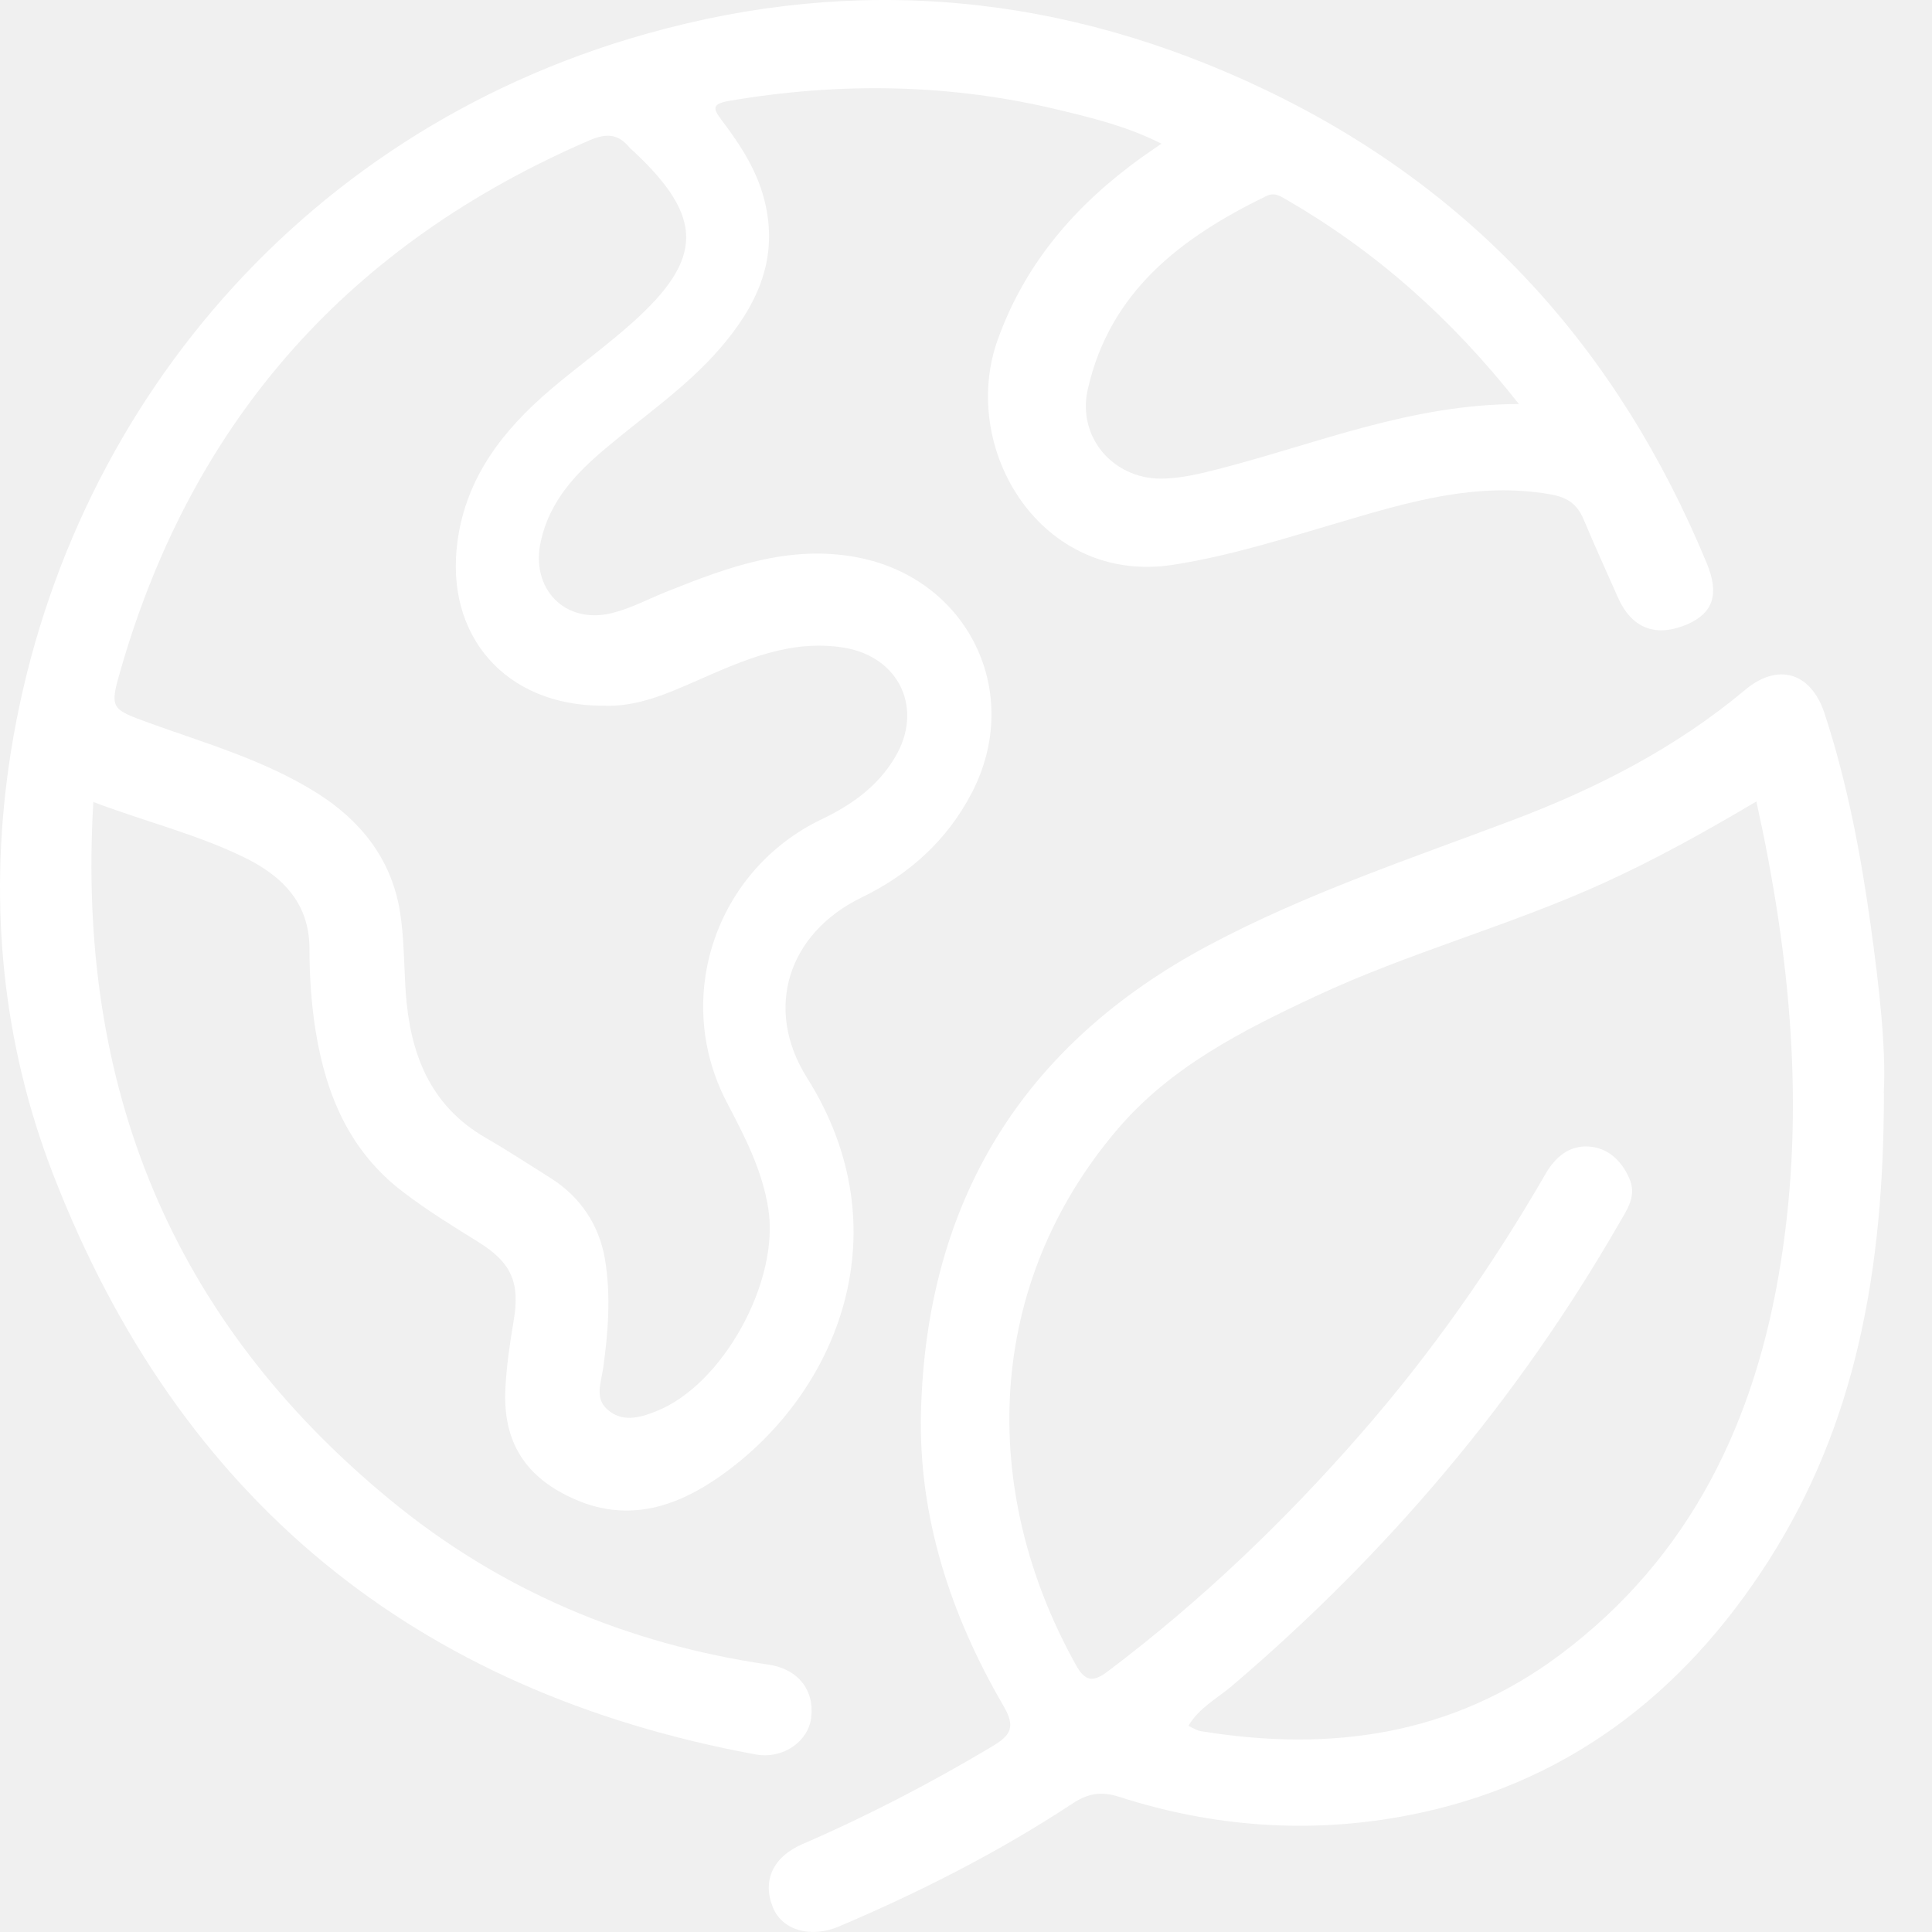
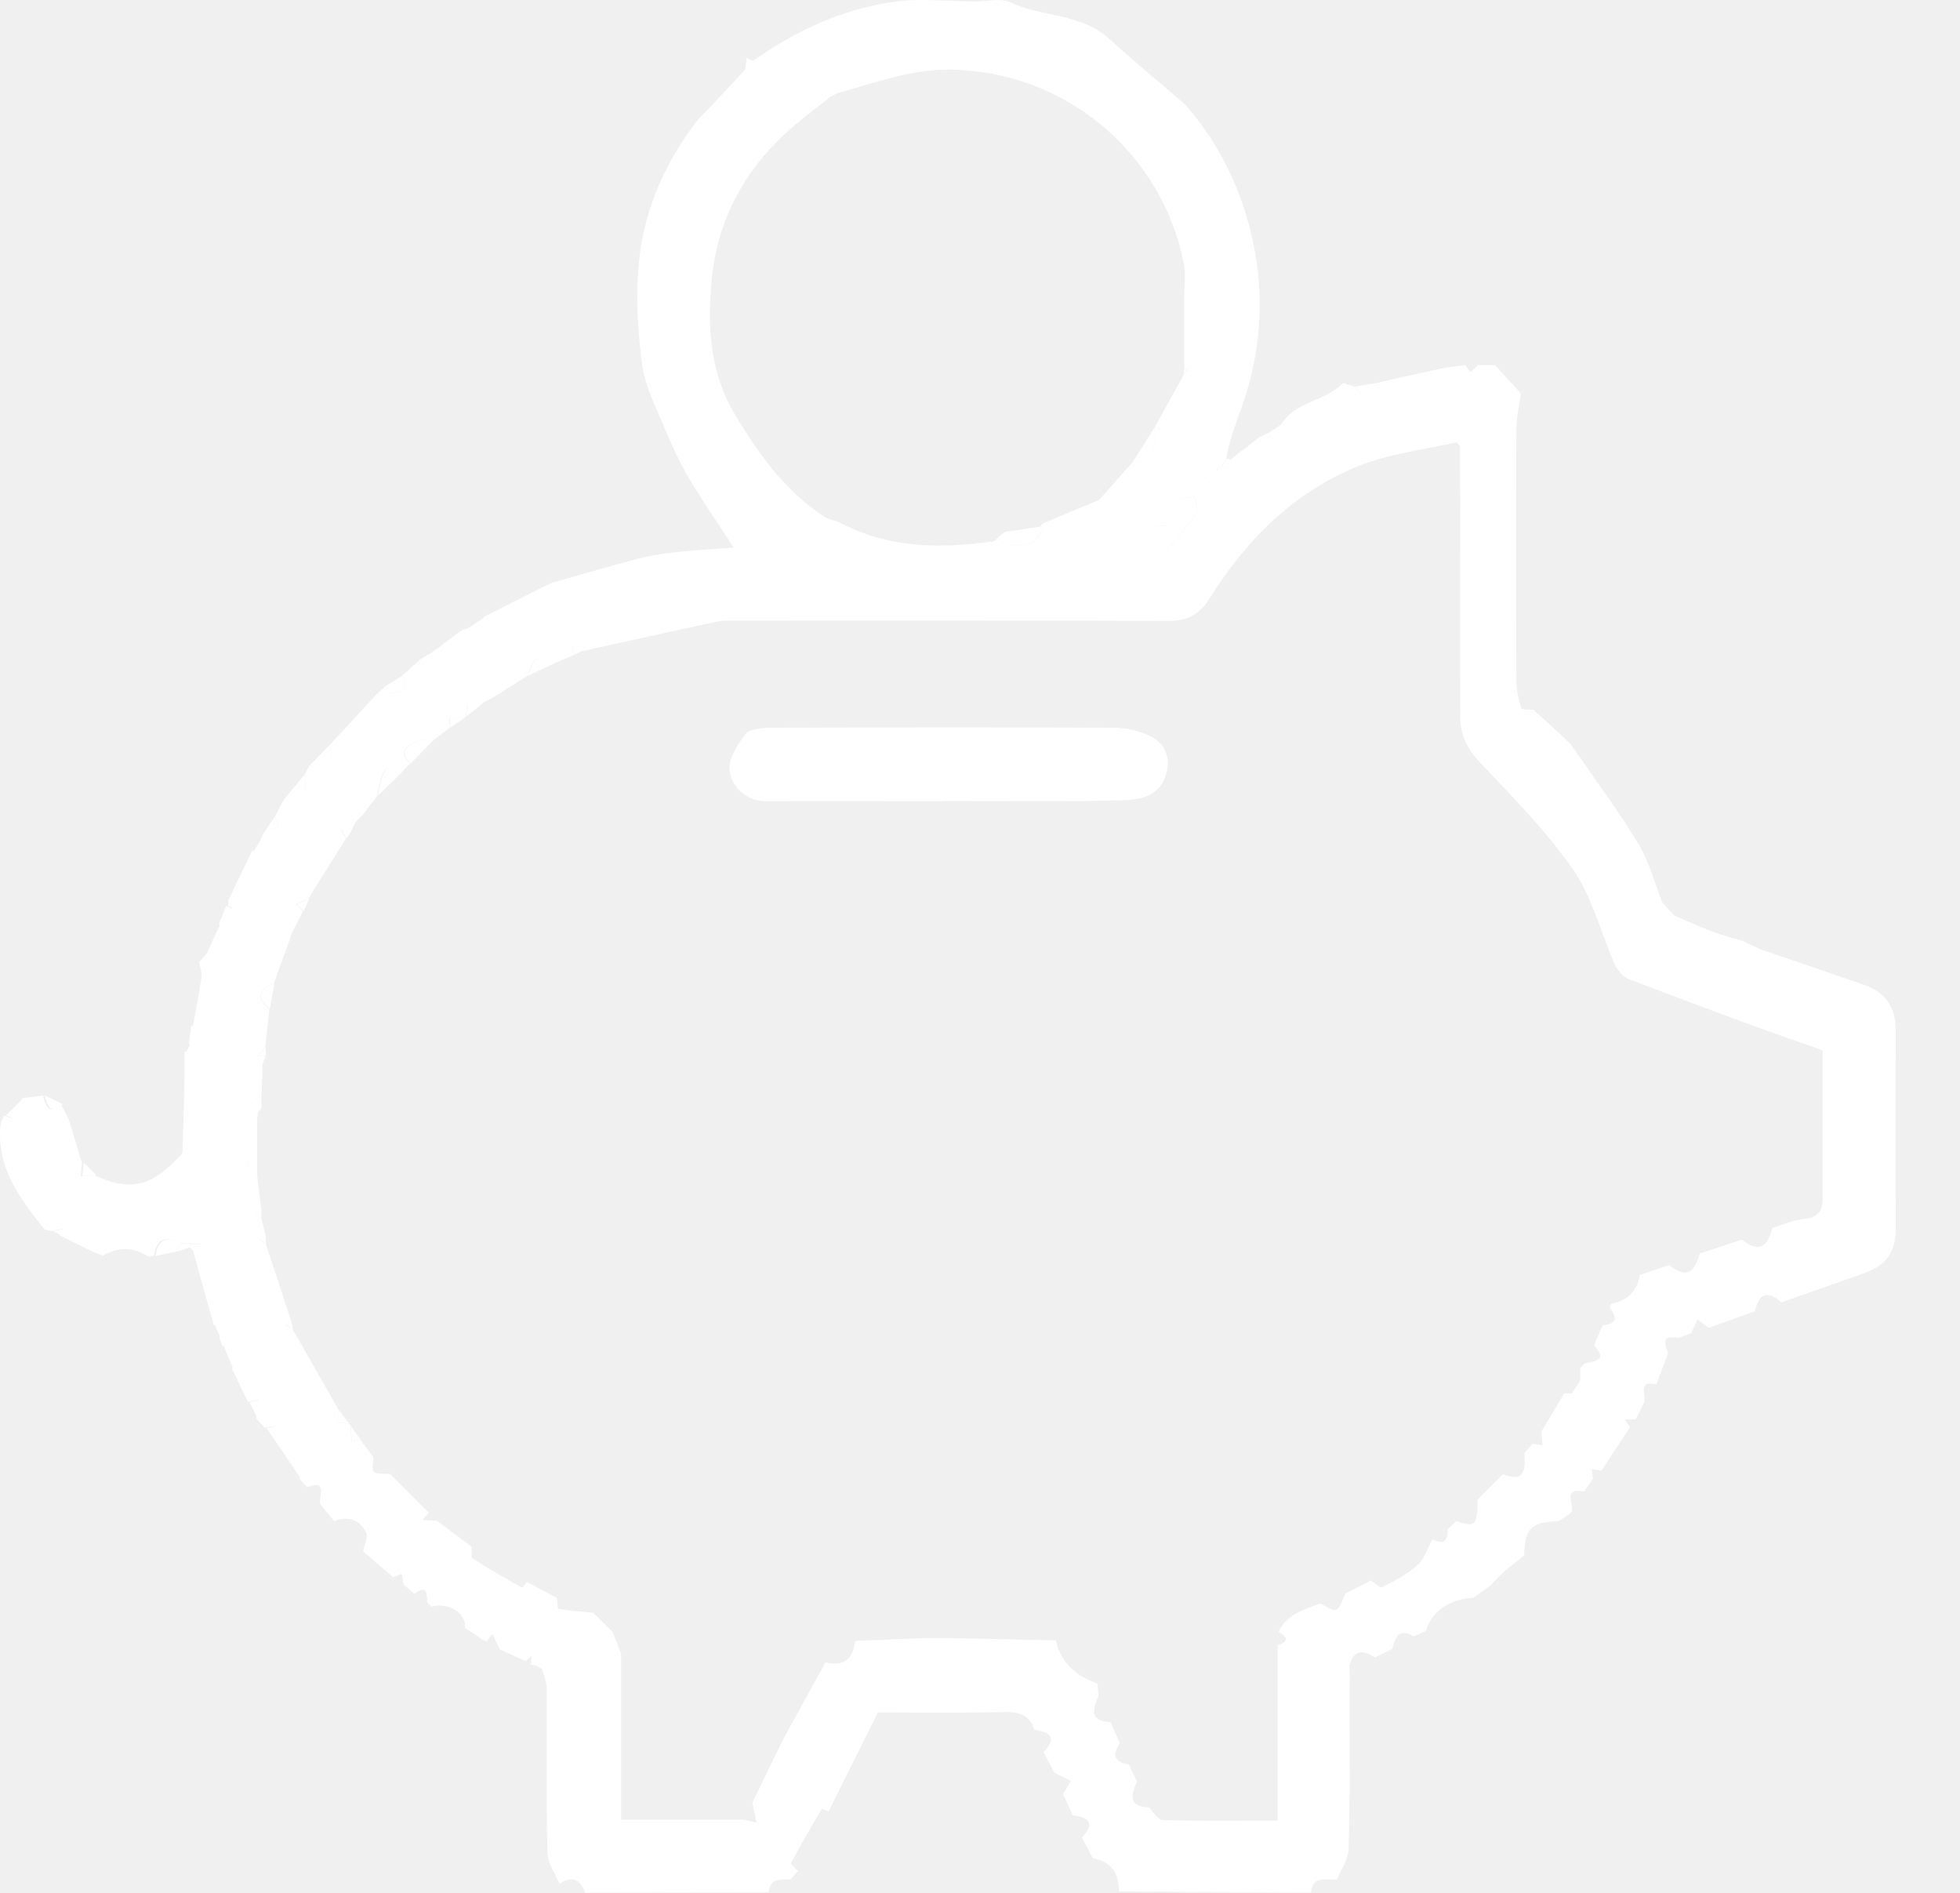
- <svg xmlns="http://www.w3.org/2000/svg" width="27" height="27" viewBox="0 0 27 27" fill="none">
-   <path d="M1.305 11.197C1.065 15.183 2.397 18.448 5.454 20.962C6.989 22.226 8.766 22.976 10.738 23.263C11.154 23.324 11.386 23.621 11.336 24.008C11.294 24.34 10.941 24.587 10.562 24.519C5.794 23.64 2.505 20.949 0.749 16.428C0.036 14.593 -0.154 12.668 0.12 10.723C0.794 5.965 4.082 1.865 9.032 0.473C12.002 -0.365 14.888 -0.08 17.676 1.252C20.604 2.65 22.618 4.891 23.85 7.866C24.032 8.303 23.942 8.566 23.582 8.724C23.139 8.914 22.802 8.782 22.61 8.348C22.45 7.984 22.284 7.624 22.131 7.258C22.039 7.039 21.897 6.947 21.657 6.907C20.641 6.731 19.69 7.013 18.737 7.295C17.966 7.521 17.205 7.766 16.402 7.892C14.548 8.184 13.398 6.27 13.943 4.748C14.33 3.669 15.04 2.858 15.954 2.2C16.028 2.147 16.104 2.097 16.231 2.008C15.757 1.768 15.296 1.657 14.832 1.544C13.295 1.168 11.747 1.144 10.188 1.41C9.946 1.452 9.964 1.518 10.083 1.676C10.357 2.037 10.601 2.413 10.699 2.866C10.873 3.656 10.562 4.29 10.064 4.867C9.601 5.404 9.014 5.802 8.477 6.255C8.055 6.607 7.684 6.994 7.558 7.563C7.408 8.227 7.897 8.735 8.561 8.566C8.827 8.498 9.077 8.363 9.335 8.261C10.185 7.921 11.039 7.608 11.986 7.79C13.534 8.09 14.311 9.685 13.577 11.088C13.232 11.747 12.705 12.221 12.042 12.542C11.015 13.04 10.67 14.095 11.278 15.062C12.618 17.184 11.726 19.461 10.067 20.628C9.461 21.054 8.793 21.28 8.048 20.959C7.35 20.659 7.023 20.159 7.063 19.401C7.079 19.085 7.126 18.769 7.179 18.455C7.268 17.929 7.152 17.647 6.686 17.358C6.326 17.134 5.965 16.913 5.628 16.654C4.883 16.086 4.556 15.299 4.411 14.409C4.351 14.03 4.325 13.648 4.325 13.261C4.325 12.602 3.924 12.223 3.374 11.963C2.729 11.655 2.037 11.483 1.31 11.21L1.305 11.197ZM8.416 9.862C7.071 9.862 6.212 8.89 6.394 7.563C6.515 6.668 7.031 6.01 7.692 5.446C8.066 5.128 8.466 4.841 8.832 4.514C9.838 3.616 9.838 3.037 8.856 2.116C8.837 2.097 8.814 2.081 8.798 2.063C8.64 1.868 8.474 1.86 8.24 1.96C4.904 3.4 2.705 5.844 1.692 9.34C1.528 9.904 1.542 9.906 2.087 10.104C2.882 10.391 3.701 10.625 4.427 11.081C5.038 11.465 5.462 11.997 5.586 12.718C5.649 13.095 5.644 13.485 5.67 13.869C5.731 14.717 6.002 15.446 6.784 15.899C7.094 16.078 7.395 16.275 7.697 16.465C8.113 16.728 8.371 17.12 8.453 17.589C8.54 18.1 8.5 18.621 8.427 19.135C8.398 19.329 8.311 19.538 8.485 19.695C8.69 19.88 8.932 19.817 9.159 19.727C10.106 19.361 10.902 17.895 10.736 16.884C10.649 16.346 10.409 15.886 10.162 15.414C9.39 13.95 10.001 12.152 11.494 11.444C11.907 11.246 12.273 10.983 12.51 10.58C12.908 9.909 12.573 9.185 11.805 9.053C11.06 8.927 10.399 9.222 9.746 9.509C9.319 9.696 8.898 9.885 8.419 9.862H8.416ZM21.225 5.644C20.277 4.44 19.222 3.511 17.982 2.792C17.889 2.74 17.813 2.682 17.692 2.742C16.51 3.319 15.512 4.067 15.201 5.444C15.054 6.099 15.543 6.684 16.217 6.689C16.512 6.689 16.791 6.615 17.07 6.544C18.419 6.194 19.722 5.649 21.225 5.646V5.644Z" fill="white" />
-   <path d="M26.328 15.275C26.328 17.747 25.941 19.888 24.722 21.802C23.524 23.684 21.858 24.961 19.638 25.377C18.298 25.63 16.95 25.533 15.641 25.111C15.394 25.032 15.21 25.059 14.991 25.203C13.959 25.883 12.858 26.441 11.724 26.923C11.329 27.091 10.931 26.975 10.802 26.657C10.649 26.283 10.802 25.949 11.218 25.77C12.132 25.375 13.011 24.916 13.867 24.406C14.13 24.248 14.196 24.134 14.022 23.837C13.285 22.571 12.832 21.194 12.871 19.724C12.95 16.797 14.28 14.603 16.892 13.211C18.253 12.486 19.709 12.002 21.144 11.46C22.316 11.017 23.422 10.451 24.39 9.64C24.846 9.259 25.309 9.393 25.499 9.972C25.815 10.938 26.005 11.936 26.144 12.939C26.262 13.79 26.36 14.648 26.326 15.275H26.328ZM24.543 11.202C23.819 11.631 23.127 12.015 22.403 12.344C21.086 12.942 19.686 13.313 18.377 13.927C17.363 14.401 16.36 14.911 15.623 15.775C13.756 17.958 13.675 20.828 15.036 23.268C15.165 23.5 15.275 23.516 15.489 23.352C16.787 22.373 17.956 21.254 19.022 20.032C20.001 18.911 20.855 17.694 21.6 16.404C21.739 16.165 21.931 16.007 22.203 16.023C22.471 16.041 22.658 16.217 22.769 16.465C22.879 16.712 22.74 16.902 22.629 17.094C21.205 19.569 19.385 21.715 17.211 23.566C17.008 23.737 16.758 23.866 16.608 24.119C16.681 24.153 16.726 24.184 16.776 24.192C18.588 24.49 20.291 24.253 21.797 23.129C23.635 21.757 24.541 19.843 24.888 17.634C25.228 15.485 25.022 13.358 24.546 11.202H24.543Z" fill="white" />
+ <svg xmlns="http://www.w3.org/2000/svg" width="29" height="28" viewBox="0 0 29 28" fill="none">
+   <path d="M3.871 12.398C3.877 12.379 3.885 12.359 3.891 12.337L3.941 12.27C4.071 12.268 4.218 12.27 4.066 12.082C4.11 11.998 4.155 11.915 4.199 11.829C4.421 11.887 4.571 11.707 4.513 11.451C4.535 11.409 4.557 11.368 4.579 11.326C4.835 11.368 4.935 11.257 4.89 11.007C5.124 10.757 5.354 10.504 5.587 10.254C5.629 10.254 5.671 10.254 5.712 10.254C6.018 10.241 6.043 10.21 5.951 9.996C5.995 9.955 6.043 9.913 6.087 9.871C6.129 9.832 6.173 9.796 6.215 9.757C6.256 9.732 6.298 9.707 6.34 9.68C6.537 9.83 6.523 9.677 6.529 9.549C6.609 9.488 6.69 9.43 6.77 9.369C6.795 9.352 6.82 9.333 6.845 9.316C6.865 9.31 6.887 9.305 6.906 9.296C6.953 9.335 6.998 9.374 7.045 9.413C7.084 9.316 7.123 9.221 7.162 9.124C7.459 8.974 7.759 8.822 8.056 8.672C8.095 8.655 8.134 8.636 8.172 8.619C8.589 8.502 9.005 8.38 9.425 8.269C9.602 8.222 9.786 8.191 9.969 8.172C10.233 8.141 10.499 8.127 10.855 8.1C10.608 7.719 10.383 7.394 10.183 7.056C10.038 6.806 9.919 6.539 9.808 6.273C9.691 5.992 9.547 5.709 9.505 5.417C9.441 4.956 9.411 4.484 9.441 4.021C9.494 3.193 9.805 2.446 10.313 1.788C10.369 1.716 10.441 1.655 10.505 1.588C10.521 1.572 10.535 1.555 10.552 1.538C10.708 1.369 10.866 1.202 11.021 1.033C11.06 0.991 11.096 0.947 11.135 0.905C11.779 0.45 12.482 0.122 13.265 0.022C13.648 -0.028 14.042 0.022 14.434 0.022C14.606 0.022 14.803 -0.033 14.945 0.033C15.417 0.255 15.989 0.194 16.405 0.569C16.772 0.902 17.152 1.216 17.53 1.541C17.544 1.558 17.561 1.574 17.574 1.591C18.06 2.16 18.371 2.813 18.532 3.543C18.721 4.398 18.654 5.245 18.36 6.059C18.274 6.298 18.185 6.531 18.144 6.778C18.121 6.82 18.096 6.861 18.074 6.903C18.049 6.914 18.021 6.922 17.997 6.933C18.002 6.942 18.013 6.956 18.013 6.956C18.038 6.942 18.06 6.928 18.082 6.914C18.124 6.914 18.166 6.911 18.207 6.908C18.291 6.845 18.374 6.784 18.457 6.72C18.457 6.681 18.457 6.645 18.457 6.606C18.518 6.559 18.577 6.511 18.638 6.464C18.682 6.464 18.73 6.464 18.774 6.464C18.988 6.545 18.952 6.386 18.963 6.27C19.168 5.937 19.599 5.939 19.857 5.678C19.879 5.653 19.976 5.703 20.037 5.717C20.204 5.931 20.326 5.889 20.415 5.653C20.718 5.587 21.017 5.517 21.32 5.453C21.437 5.428 21.559 5.417 21.678 5.401C21.706 5.437 21.731 5.473 21.759 5.506C21.795 5.47 21.831 5.434 21.867 5.401C21.951 5.401 22.037 5.401 22.12 5.401C22.25 5.542 22.378 5.684 22.503 5.82C22.481 5.989 22.439 6.162 22.436 6.336C22.431 7.583 22.431 8.833 22.436 10.079C22.436 10.213 22.47 10.349 22.509 10.477C22.517 10.502 22.625 10.493 22.689 10.499C22.836 10.632 22.981 10.765 23.128 10.899C23.167 10.938 23.203 10.974 23.242 11.012C23.578 11.501 23.933 11.976 24.241 12.481C24.402 12.745 24.48 13.059 24.594 13.348C24.652 13.412 24.711 13.478 24.769 13.542C24.963 13.625 25.155 13.711 25.352 13.786C25.491 13.839 25.638 13.875 25.78 13.917C25.866 13.959 25.952 13.997 26.038 14.039C26.554 14.217 27.074 14.392 27.59 14.572C27.909 14.683 28.051 14.914 28.048 15.25C28.045 16.224 28.048 17.202 28.048 18.176C28.048 18.532 27.907 18.721 27.565 18.84C27.162 18.982 26.76 19.123 26.357 19.265C26.149 19.082 26.024 19.134 25.966 19.395C25.738 19.479 25.51 19.562 25.28 19.642C25.224 19.601 25.172 19.559 25.116 19.518C25.085 19.587 25.052 19.656 25.022 19.723C24.958 19.745 24.894 19.767 24.83 19.793C24.58 19.737 24.63 19.876 24.68 20.02C24.622 20.173 24.566 20.323 24.508 20.476C24.23 20.415 24.347 20.617 24.333 20.734C24.288 20.823 24.244 20.909 24.2 20.998C24.147 20.998 24.094 20.998 24.039 20.998C24.066 21.036 24.091 21.073 24.119 21.111C23.977 21.325 23.836 21.542 23.694 21.756C23.647 21.747 23.6 21.739 23.553 21.731C23.558 21.778 23.564 21.825 23.569 21.872C23.525 21.936 23.483 22 23.439 22.064C23.1 21.997 23.308 22.269 23.247 22.372C23.225 22.389 23.206 22.405 23.183 22.422C23.142 22.447 23.103 22.475 23.061 22.5C22.65 22.519 22.556 22.614 22.553 23.008C22.45 23.091 22.345 23.174 22.242 23.258C22.178 23.325 22.114 23.391 22.05 23.455C21.967 23.516 21.884 23.574 21.801 23.635C21.445 23.652 21.176 23.841 21.101 24.124C21.04 24.152 20.976 24.18 20.915 24.207C20.69 24.069 20.643 24.23 20.598 24.393C20.515 24.435 20.429 24.477 20.346 24.518C20.168 24.405 20.026 24.399 19.965 24.643L19.971 24.96C19.971 25.754 19.974 26.548 19.954 27.342C19.951 27.498 19.843 27.651 19.782 27.803C19.626 27.817 19.424 27.734 19.396 27.998C18.449 27.992 17.502 27.987 16.555 27.978C16.558 27.712 16.444 27.537 16.169 27.487C16.117 27.384 16.061 27.284 16.008 27.181C16.208 26.973 16.119 26.881 15.872 26.854C15.825 26.748 15.778 26.645 15.728 26.54C15.767 26.476 15.806 26.409 15.847 26.346C15.764 26.304 15.684 26.265 15.6 26.223C15.547 26.121 15.492 26.021 15.439 25.918C15.639 25.71 15.55 25.618 15.303 25.59C15.236 25.36 15.073 25.321 14.85 25.326C14.234 25.34 13.618 25.332 12.99 25.332C12.746 25.823 12.501 26.309 12.26 26.795C12.226 26.782 12.163 26.751 12.16 26.756C12.004 27.02 11.849 27.287 11.704 27.559C11.696 27.576 11.771 27.637 11.807 27.676C11.771 27.717 11.732 27.762 11.696 27.803C11.552 27.803 11.391 27.776 11.374 27.992C10.469 27.992 9.564 27.995 8.658 27.998C8.586 27.798 8.464 27.742 8.278 27.867C8.217 27.714 8.103 27.562 8.1 27.406C8.081 26.598 8.095 25.787 8.089 24.979C8.089 24.885 8.047 24.791 8.025 24.696C8 24.68 7.973 24.66 7.948 24.643C7.917 24.638 7.886 24.632 7.856 24.627C7.856 24.585 7.861 24.541 7.864 24.499C7.834 24.524 7.806 24.546 7.775 24.571L7.395 24.399C7.359 24.321 7.323 24.246 7.287 24.169C7.259 24.205 7.231 24.244 7.203 24.28C7.184 24.274 7.164 24.266 7.142 24.26C7.12 24.244 7.098 24.227 7.073 24.207C7.009 24.166 6.945 24.124 6.881 24.082C6.901 23.86 6.64 23.697 6.384 23.766C6.362 23.747 6.343 23.724 6.32 23.705C6.315 23.577 6.32 23.433 6.132 23.577C6.079 23.533 6.026 23.485 5.973 23.441C5.965 23.388 5.954 23.333 5.946 23.28C5.901 23.297 5.859 23.313 5.815 23.33C5.668 23.202 5.518 23.075 5.371 22.947C5.39 22.852 5.451 22.739 5.418 22.672C5.324 22.48 5.151 22.419 4.943 22.503C4.876 22.419 4.81 22.336 4.743 22.253C4.696 22.153 4.874 21.875 4.543 22C4.504 21.956 4.465 21.914 4.427 21.869C4.446 21.836 4.49 21.786 4.479 21.767C4.349 21.545 4.213 21.325 4.066 21.114C4.052 21.092 3.968 21.114 3.918 21.12C3.877 21.075 3.832 21.031 3.791 20.986C3.802 20.892 3.813 20.798 3.827 20.706C3.774 20.717 3.721 20.725 3.669 20.736C3.591 20.573 3.51 20.412 3.433 20.248C3.657 20.02 3.546 19.937 3.291 19.912C3.274 19.87 3.26 19.829 3.244 19.784C3.277 19.745 3.31 19.704 3.341 19.665C3.28 19.642 3.222 19.62 3.16 19.595C3.06 19.237 2.961 18.879 2.861 18.521C2.897 18.482 2.93 18.443 2.966 18.404L2.791 18.393C2.747 18.393 2.705 18.39 2.661 18.387C2.455 18.288 2.311 18.312 2.28 18.573C2.25 18.576 2.211 18.596 2.189 18.582C1.966 18.446 1.747 18.443 1.522 18.573C1.481 18.557 1.436 18.543 1.394 18.526C1.222 18.443 1.053 18.357 0.881 18.274C0.895 18.24 0.906 18.207 0.92 18.176C0.867 18.188 0.817 18.199 0.764 18.21C0.725 18.199 0.673 18.201 0.65 18.176C0.289 17.721 -0.061 17.26 0.009 16.627C0.014 16.583 0.045 16.544 0.064 16.502C0.37 16.638 0.309 16.405 0.32 16.247C0.425 16.233 0.531 16.219 0.636 16.205C0.689 16.427 0.75 16.458 0.903 16.335C0.917 16.363 0.931 16.391 0.945 16.419C0.97 16.469 0.997 16.519 1.022 16.569C1.086 16.78 1.147 16.991 1.211 17.199C1.206 17.266 1.2 17.335 1.195 17.402C1.261 17.396 1.331 17.391 1.397 17.385C1.908 17.624 2.222 17.56 2.627 17.135C2.655 17.105 2.697 17.071 2.7 17.035C2.713 16.68 2.722 16.327 2.73 15.972C2.733 15.836 2.73 15.697 2.73 15.561C2.78 15.541 2.833 15.519 2.883 15.5C2.852 15.477 2.824 15.455 2.794 15.436C2.805 15.35 2.819 15.264 2.83 15.178C2.869 15.166 2.936 15.161 2.941 15.139C3.077 14.692 3.21 14.245 3.333 13.792C3.341 13.761 3.272 13.709 3.238 13.667C3.274 13.578 3.31 13.492 3.346 13.403C3.377 13.414 3.408 13.428 3.441 13.439L3.369 13.339C3.488 13.089 3.607 12.84 3.727 12.59C3.857 12.584 4.01 12.59 3.846 12.398H3.871ZM3.819 15.622C3.841 15.664 3.863 15.705 3.885 15.75L3.871 16.191C3.791 16.258 3.71 16.324 3.63 16.391C3.688 16.449 3.746 16.51 3.805 16.569C3.805 16.716 3.805 16.863 3.805 17.01C3.746 17.06 3.63 17.132 3.638 17.155C3.671 17.241 3.746 17.313 3.805 17.391C3.824 17.56 3.846 17.727 3.866 17.896C3.835 17.918 3.805 17.938 3.777 17.96C3.807 17.982 3.838 18.002 3.869 18.024C3.888 18.107 3.91 18.193 3.93 18.276C3.899 18.299 3.869 18.318 3.841 18.34C3.871 18.36 3.902 18.382 3.932 18.401C4.057 18.776 4.182 19.151 4.304 19.529C4.277 19.551 4.252 19.573 4.224 19.598C4.26 19.62 4.293 19.642 4.329 19.662C4.557 20.062 4.788 20.464 5.015 20.864C5.004 20.923 4.996 20.984 4.985 21.042C5.046 21.05 5.104 21.059 5.165 21.067C5.182 21.073 5.19 21.084 5.187 21.1C5.193 21.175 5.196 21.25 5.201 21.325C5.246 21.317 5.287 21.309 5.332 21.3C5.396 21.386 5.462 21.472 5.526 21.556C5.526 21.631 5.496 21.747 5.532 21.772C5.59 21.814 5.69 21.797 5.773 21.806C5.965 21.997 6.157 22.186 6.345 22.378C6.312 22.414 6.279 22.45 6.245 22.486C6.32 22.489 6.393 22.494 6.468 22.497C6.637 22.625 6.806 22.752 6.976 22.88C6.981 22.939 6.962 23.033 6.992 23.052C7.231 23.208 7.478 23.347 7.728 23.488C7.731 23.488 7.77 23.43 7.792 23.399L8.239 23.638C8.247 23.694 8.247 23.797 8.264 23.799C8.433 23.827 8.606 23.841 8.778 23.858C8.872 23.952 8.967 24.046 9.064 24.141C9.105 24.246 9.147 24.352 9.189 24.46V26.918C9.822 26.918 10.416 26.918 11.01 26.918C11.071 26.931 11.132 26.945 11.194 26.962C11.174 26.865 11.152 26.768 11.132 26.67C11.243 26.44 11.352 26.209 11.463 25.982L11.588 25.729C11.796 25.349 12.004 24.971 12.213 24.591C12.485 24.66 12.621 24.541 12.654 24.274C13.048 24.26 13.44 24.232 13.834 24.232C14.431 24.232 15.028 24.255 15.622 24.266C15.697 24.605 15.928 24.793 16.239 24.904C16.244 24.965 16.247 25.029 16.253 25.09C16.164 25.288 16.122 25.462 16.43 25.474C16.478 25.579 16.522 25.685 16.569 25.787C16.45 25.96 16.489 26.068 16.703 26.101C16.741 26.184 16.783 26.271 16.822 26.354C16.733 26.551 16.691 26.723 17 26.737C17.066 26.801 17.133 26.92 17.2 26.923C17.752 26.94 18.305 26.931 18.904 26.931V24.338C19.068 24.282 19.057 24.216 18.918 24.138C19.041 23.88 19.29 23.808 19.532 23.721C19.615 23.755 19.721 23.838 19.774 23.81C19.84 23.777 19.865 23.655 19.907 23.572C20.032 23.508 20.16 23.444 20.285 23.38C20.34 23.416 20.421 23.497 20.448 23.48C20.632 23.386 20.82 23.291 20.97 23.155C21.073 23.066 21.117 22.913 21.187 22.788L21.204 22.775C21.367 22.855 21.426 22.786 21.42 22.622C21.462 22.58 21.506 22.541 21.548 22.5C21.828 22.6 21.859 22.569 21.862 22.183C21.987 22.058 22.112 21.933 22.236 21.808C22.584 21.944 22.564 21.711 22.556 21.492C22.598 21.447 22.636 21.403 22.678 21.356C22.725 21.364 22.772 21.37 22.822 21.378C22.817 21.311 22.811 21.245 22.806 21.178C22.92 20.989 23.031 20.8 23.145 20.612C23.181 20.612 23.22 20.612 23.256 20.612C23.297 20.548 23.339 20.487 23.381 20.423C23.381 20.362 23.381 20.298 23.381 20.237C23.403 20.215 23.422 20.192 23.444 20.17C23.714 20.12 23.733 20.081 23.586 19.898C23.628 19.801 23.669 19.701 23.711 19.604C23.914 19.587 23.941 19.501 23.817 19.348C23.822 19.329 23.83 19.306 23.836 19.287C24.078 19.243 24.222 19.101 24.264 18.857C24.408 18.809 24.552 18.762 24.7 18.715C24.936 18.901 25.069 18.851 25.149 18.543C25.358 18.474 25.566 18.407 25.774 18.337C26.01 18.523 26.143 18.474 26.224 18.165C26.379 18.118 26.532 18.046 26.69 18.032C26.89 18.013 26.968 17.921 26.968 17.735C26.968 16.999 26.968 16.266 26.968 15.536C26.565 15.394 26.177 15.261 25.791 15.119C25.219 14.908 24.647 14.692 24.075 14.475C24.052 14.458 24.03 14.444 24.008 14.428C23.966 14.375 23.914 14.325 23.889 14.264C23.686 13.792 23.558 13.273 23.272 12.859C22.878 12.29 22.381 11.79 21.901 11.282C21.701 11.071 21.601 10.86 21.603 10.565C21.612 9.244 21.603 7.919 21.601 6.597C21.584 6.578 21.567 6.561 21.551 6.542C21.067 6.653 20.559 6.709 20.104 6.892C19.149 7.275 18.444 7.98 17.902 8.844C17.755 9.08 17.577 9.188 17.297 9.185C15.15 9.177 13.007 9.18 10.86 9.18C10.777 9.18 10.691 9.177 10.61 9.194C9.944 9.338 9.28 9.485 8.614 9.632C8.561 9.619 8.511 9.605 8.458 9.591C8.47 9.624 8.478 9.657 8.489 9.691C8.403 9.727 8.317 9.763 8.231 9.799C8.131 9.78 8.014 9.721 7.939 9.755C7.867 9.788 7.839 9.918 7.792 10.005C7.623 10.11 7.456 10.218 7.287 10.324C7.245 10.346 7.203 10.366 7.159 10.388C7.117 10.424 7.073 10.457 7.031 10.493C6.992 10.468 6.953 10.446 6.915 10.421C6.906 10.479 6.898 10.54 6.89 10.599L6.867 10.621C6.795 10.621 6.72 10.621 6.648 10.621C6.651 10.668 6.654 10.718 6.656 10.765C6.573 10.829 6.49 10.893 6.404 10.954C6.323 10.954 6.229 10.932 6.162 10.965C6.029 11.032 5.871 11.121 6.07 11.293C6.04 11.323 6.009 11.354 5.976 11.385C5.876 11.387 5.723 11.354 5.687 11.404C5.615 11.507 5.61 11.651 5.576 11.779C5.512 11.862 5.448 11.945 5.387 12.031C5.346 12.073 5.304 12.115 5.262 12.159C5.24 12.201 5.221 12.243 5.199 12.284C5.149 12.284 5.099 12.281 5.049 12.279C5.071 12.32 5.096 12.362 5.118 12.404C4.935 12.698 4.749 12.995 4.565 13.289C4.504 13.317 4.441 13.345 4.379 13.376C4.416 13.409 4.449 13.445 4.485 13.478C4.429 13.584 4.374 13.689 4.321 13.795C4.293 13.873 4.266 13.953 4.238 14.031C4.177 14.203 4.113 14.375 4.052 14.55C3.816 14.639 3.78 14.764 3.985 14.928C3.966 15.117 3.943 15.305 3.924 15.497C3.885 15.539 3.846 15.58 3.807 15.625L3.819 15.622ZM14.867 8.044C15.181 8.119 15.359 8.039 15.436 7.791C15.436 7.775 15.436 7.758 15.436 7.739C15.711 7.625 15.983 7.511 16.258 7.397C16.272 7.381 16.289 7.364 16.303 7.35C16.453 7.181 16.602 7.011 16.755 6.842C17.033 6.789 17.161 6.592 17.075 6.339C17.224 6.07 17.372 5.798 17.522 5.528C17.538 5.512 17.555 5.495 17.572 5.478C17.555 5.47 17.541 5.459 17.524 5.451C17.524 5.073 17.524 4.698 17.524 4.321C17.524 4.185 17.544 4.043 17.519 3.912C17.197 2.266 15.781 1.066 14.087 1.03C13.495 1.016 12.962 1.222 12.41 1.372C12.374 1.388 12.335 1.405 12.299 1.422C12.115 1.569 11.927 1.71 11.749 1.86C11.044 2.46 10.616 3.224 10.53 4.137C10.466 4.823 10.496 5.506 10.88 6.142C11.241 6.742 11.635 7.292 12.238 7.669C12.296 7.686 12.354 7.705 12.41 7.722C13.132 8.111 13.901 8.119 14.684 8.011C14.703 8.011 14.72 7.994 14.739 7.983C14.784 8.005 14.825 8.027 14.87 8.05L14.867 8.044ZM17.266 7.772C17.216 7.78 17.127 7.769 17.077 7.805C17.002 7.864 16.939 7.95 16.9 8.036C16.883 8.072 16.941 8.189 16.966 8.189C17.064 8.189 17.191 8.189 17.25 8.133C17.419 7.969 17.569 7.783 17.705 7.589C17.738 7.539 17.688 7.431 17.677 7.347C17.599 7.364 17.488 7.353 17.447 7.403C17.372 7.492 17.338 7.617 17.266 7.772ZM17.916 7.12C17.916 7.12 17.902 7.114 17.894 7.111C17.894 7.122 17.894 7.133 17.891 7.144C17.899 7.144 17.908 7.144 17.913 7.139C17.916 7.139 17.913 7.128 17.913 7.12H17.916Z" fill="white" />
+   <path d="M3.264 13.664C3.297 13.706 3.366 13.759 3.358 13.789C3.236 14.239 3.103 14.689 2.967 15.136C2.961 15.158 2.894 15.161 2.855 15.175C2.9 14.936 2.947 14.7 2.98 14.461C2.992 14.389 2.958 14.309 2.947 14.233C2.983 14.192 3.022 14.148 3.058 14.106C3.128 13.959 3.194 13.812 3.264 13.664Z" fill="white" />
+   <path d="M3.941 21.123C3.991 21.123 4.072 21.095 4.089 21.117C4.233 21.331 4.369 21.55 4.502 21.77C4.513 21.786 4.469 21.836 4.45 21.872L3.944 21.123H3.941Z" fill="white" />
+   <path d="M4.511 11.454C4.569 11.709 4.419 11.89 4.197 11.832C4.303 11.707 4.406 11.579 4.511 11.454Z" fill="white" />
+   <path d="M5.952 9.996C6.043 10.21 6.018 10.238 5.713 10.254C5.713 10.218 5.713 10.182 5.713 10.143C5.793 10.093 5.874 10.046 5.952 9.996Z" fill="white" />
+   <path d="M3.311 19.915C3.566 19.937 3.677 20.023 3.452 20.251C3.405 20.14 3.358 20.029 3.311 19.915Z" fill="white" />
+   <path d="M2.303 18.579C2.333 18.318 2.478 18.293 2.683 18.393C2.661 18.432 2.641 18.471 2.619 18.512C2.514 18.535 2.408 18.557 2.303 18.579Z" fill="white" />
+   <path d="M4.891 11.007C4.933 11.257 4.833 11.368 4.58 11.326C4.683 11.221 4.788 11.112 4.891 11.007Z" fill="white" />
+   <path d="M0.343 16.247C0.332 16.405 0.393 16.638 0.088 16.502C0.174 16.416 0.257 16.33 0.343 16.247Z" fill="white" />
+   <path d="M20.421 5.656C20.329 5.892 20.207 5.934 20.043 5.72C20.168 5.698 20.296 5.678 20.421 5.656Z" fill="white" />
+   <path d="M7.166 9.13C7.127 9.227 7.088 9.321 7.049 9.419C7.002 9.38 6.957 9.341 6.91 9.302C6.996 9.247 7.08 9.188 7.166 9.133V9.13Z" fill="white" />
+   <path d="M3.691 20.739C3.744 20.728 3.797 20.72 3.85 20.709C3.839 20.803 3.827 20.898 3.814 20.989C3.772 20.906 3.733 20.823 3.691 20.739Z" fill="white" />
+   <path d="M1.423 17.382C1.357 17.388 1.287 17.393 1.221 17.399C1.226 17.332 1.232 17.263 1.237 17.196C1.298 17.257 1.36 17.318 1.423 17.382Z" fill="white" />
+   <path d="M0.929 16.333C0.776 16.455 0.715 16.427 0.662 16.202C0.751 16.247 0.84 16.288 0.929 16.333Z" fill="white" />
+   <path d="M18.968 6.273C18.96 6.389 18.993 6.548 18.779 6.467C18.779 6.445 18.779 6.423 18.779 6.398C18.843 6.356 18.904 6.314 18.968 6.273Z" fill="white" />
+   <path d="M18.463 6.717C18.38 6.781 18.296 6.842 18.213 6.906C18.213 6.87 18.213 6.834 18.213 6.795C18.26 6.756 18.305 6.72 18.352 6.681C18.391 6.692 18.427 6.703 18.466 6.714L18.463 6.717Z" fill="white" />
+   <path d="M4.062 12.082C4.215 12.273 4.068 12.265 3.938 12.27C3.979 12.207 4.021 12.143 4.062 12.082Z" fill="white" />
+   <path d="M3.873 12.398C4.034 12.59 3.884 12.584 3.754 12.59C3.793 12.526 3.834 12.462 3.873 12.398Z" fill="white" />
+   <path d="M3.18 19.601C3.241 19.623 3.299 19.645 3.36 19.67C3.327 19.709 3.294 19.751 3.263 19.79C3.235 19.726 3.207 19.665 3.18 19.601Z" fill="white" />
+   <path d="M6.529 9.552C6.523 9.68 6.537 9.832 6.34 9.683C6.404 9.638 6.465 9.596 6.529 9.552Z" fill="white" />
+   <path d="M2.811 18.401L2.986 18.413C2.95 18.451 2.917 18.49 2.881 18.529L2.809 18.451C2.809 18.435 2.809 18.418 2.811 18.401Z" fill="white" />
+   <path d="M0.787 18.212C0.84 18.201 0.89 18.19 0.943 18.179C0.929 18.212 0.918 18.246 0.904 18.276C0.865 18.254 0.826 18.232 0.787 18.212Z" fill="white" />
+   <path d="M2.811 18.401C2.811 18.418 2.808 18.435 2.808 18.451L2.619 18.515C2.641 18.476 2.661 18.437 2.683 18.396C2.727 18.396 2.769 18.398 2.814 18.401H2.811Z" fill="white" />
+   <path d="M11.141 0.905C11.102 0.947 11.066 0.991 11.027 1.033C11.033 0.975 11.039 0.916 11.047 0.855C11.077 0.872 11.111 0.886 11.141 0.902V0.905Z" fill="white" />
+   <path d="M2.82 15.433C2.85 15.455 2.878 15.477 2.909 15.497C2.859 15.516 2.806 15.539 2.756 15.558C2.778 15.516 2.8 15.475 2.82 15.433Z" fill="white" />
+   <path d="M5.713 10.143C5.713 10.179 5.713 10.216 5.713 10.254C5.671 10.254 5.63 10.254 5.588 10.254C5.63 10.218 5.671 10.179 5.713 10.143Z" fill="white" />
+   <path d="M3.391 13.336L3.464 13.437C3.433 13.425 3.402 13.412 3.369 13.4C3.377 13.378 3.383 13.359 3.391 13.336Z" fill="white" />
+   <path d="M18.213 6.797C18.213 6.834 18.213 6.87 18.213 6.908C18.172 6.908 18.13 6.911 18.088 6.914L18.08 6.906C18.102 6.864 18.127 6.822 18.149 6.781L18.211 6.8L18.213 6.797Z" fill="white" />
+   <path d="M18.462 6.717C18.423 6.706 18.387 6.695 18.348 6.684C18.387 6.659 18.423 6.631 18.462 6.606C18.462 6.645 18.462 6.681 18.462 6.72V6.717Z" fill="white" />
+   <path d="M18.777 6.398C18.777 6.42 18.777 6.442 18.777 6.467C18.732 6.467 18.688 6.467 18.641 6.467C18.685 6.445 18.73 6.423 18.774 6.4L18.777 6.398Z" fill="white" />
+   <path d="M17.262 7.775C17.334 7.619 17.368 7.497 17.442 7.406C17.481 7.358 17.593 7.367 17.673 7.35C17.684 7.431 17.737 7.542 17.701 7.592C17.565 7.786 17.415 7.969 17.245 8.136C17.187 8.194 17.059 8.194 16.962 8.191C16.937 8.191 16.879 8.075 16.895 8.039C16.934 7.953 16.998 7.866 17.073 7.808C17.123 7.769 17.212 7.78 17.262 7.775Z" fill="white" />
+   <path d="M5.988 11.382C5.854 11.512 5.721 11.646 5.588 11.776C5.621 11.648 5.63 11.501 5.699 11.401C5.732 11.351 5.888 11.384 5.988 11.382Z" fill="white" />
+   <path d="M14.866 7.869C15.038 7.844 15.21 7.819 15.383 7.792H15.408H15.432C15.355 8.039 15.177 8.119 14.863 8.044C14.863 7.986 14.863 7.928 14.863 7.866L14.866 7.869Z" fill="white" />
+   <path d="M8.238 9.796C8.09 9.866 7.946 9.932 7.799 10.002C7.846 9.916 7.874 9.785 7.946 9.752C8.021 9.718 8.14 9.777 8.238 9.796Z" fill="white" />
+   <path d="M16.754 6.842C16.859 6.675 16.968 6.506 17.073 6.339C17.159 6.592 17.032 6.789 16.754 6.842Z" fill="white" />
+   <path d="M6.412 10.951C6.301 11.065 6.19 11.176 6.079 11.29C5.879 11.118 6.037 11.032 6.171 10.963C6.237 10.929 6.332 10.954 6.412 10.951Z" fill="white" />
+   <path d="M3.818 16.449C3.812 16.488 3.807 16.53 3.804 16.569C3.746 16.511 3.687 16.449 3.629 16.391C3.709 16.324 3.79 16.258 3.87 16.191C3.87 16.255 3.87 16.319 3.87 16.383C3.854 16.405 3.837 16.43 3.821 16.452L3.818 16.449Z" fill="white" />
+   <path d="M3.804 17.01C3.804 17.135 3.804 17.263 3.804 17.388C3.745 17.31 3.67 17.241 3.637 17.152C3.629 17.13 3.745 17.057 3.804 17.007V17.01Z" fill="white" />
+   <path d="M4.06 14.547C4.037 14.672 4.015 14.8 3.993 14.925C3.785 14.758 3.824 14.636 4.06 14.547Z" fill="white" />
+   <path d="M4.577 13.289L4.496 13.478C4.46 13.445 4.427 13.409 4.391 13.376C4.452 13.348 4.516 13.32 4.577 13.289Z" fill="white" />
+   <path d="M6.876 10.618C6.806 10.665 6.734 10.713 6.665 10.763C6.662 10.715 6.659 10.665 6.656 10.618C6.728 10.618 6.803 10.618 6.876 10.618Z" fill="white" />
+   <path d="M5.019 20.862C5.069 20.928 5.119 20.998 5.169 21.064C5.108 21.056 5.049 21.048 4.988 21.039C4.999 20.981 5.008 20.92 5.019 20.862Z" fill="white" />
+   <path d="M5.194 21.098C5.241 21.164 5.289 21.231 5.336 21.297C5.291 21.306 5.25 21.314 5.205 21.322C5.2 21.247 5.197 21.172 5.191 21.098H5.194Z" fill="white" />
+   <path d="M7.036 10.491C6.989 10.527 6.942 10.563 6.895 10.599C6.903 10.54 6.911 10.479 6.92 10.421C6.958 10.446 6.997 10.468 7.036 10.493V10.491Z" fill="white" />
+   <path d="M5.207 12.281C5.179 12.323 5.154 12.362 5.126 12.403C5.104 12.362 5.079 12.32 5.057 12.279C5.107 12.279 5.157 12.281 5.207 12.284V12.281Z" fill="white" />
+   <path d="M3.932 15.494C3.932 15.536 3.932 15.577 3.932 15.619C3.893 15.619 3.854 15.619 3.818 15.619C3.857 15.577 3.896 15.536 3.935 15.491L3.932 15.494Z" fill="white" />
+   <path d="M8.616 9.63C8.575 9.649 8.533 9.669 8.491 9.688C8.48 9.655 8.472 9.621 8.461 9.588C8.514 9.602 8.564 9.616 8.616 9.63Z" fill="white" />
+   <path d="M4.328 13.792C4.301 13.87 4.273 13.95 4.242 14.028C4.27 13.95 4.298 13.87 4.328 13.792Z" fill="white" />
+   <path d="M5.398 12.029C5.357 12.07 5.315 12.112 5.273 12.156C5.315 12.115 5.357 12.073 5.398 12.029Z" fill="white" />
+   <path d="M14.867 7.869C14.867 7.927 14.867 7.986 14.867 8.047C14.822 8.025 14.781 8.002 14.736 7.98L14.867 7.869Z" fill="white" />
+   <path d="M4.307 19.526C4.315 19.57 4.324 19.615 4.332 19.659C4.296 19.637 4.263 19.615 4.227 19.595C4.254 19.573 4.279 19.551 4.307 19.526Z" fill="white" />
+   <path d="M7.292 10.324C7.25 10.346 7.208 10.366 7.164 10.388C7.206 10.366 7.247 10.346 7.292 10.324Z" fill="white" />
+   <path d="M3.933 18.274C3.933 18.315 3.933 18.357 3.933 18.398C3.903 18.379 3.872 18.357 3.842 18.337C3.872 18.315 3.903 18.296 3.931 18.274H3.933Z" fill="white" />
+   <path d="M12.229 7.664C12.287 7.68 12.345 7.7 12.401 7.717C12.342 7.7 12.284 7.68 12.229 7.664Z" fill="white" />
+   <path d="M3.867 17.896C3.867 17.938 3.867 17.979 3.867 18.021C3.836 17.999 3.806 17.979 3.775 17.957L3.864 17.893L3.867 17.896Z" fill="white" />
+   <path d="M3.817 15.622C3.856 15.622 3.895 15.622 3.931 15.622C3.914 15.664 3.898 15.708 3.881 15.75C3.859 15.708 3.837 15.666 3.814 15.622H3.817Z" fill="white" />
+   <path d="M18.088 6.911C18.066 6.925 18.044 6.942 18.019 6.953C18.019 6.953 18.008 6.939 18.002 6.931C18.027 6.92 18.055 6.911 18.08 6.9L18.088 6.908V6.911Z" fill="white" />
+   <path d="M17.913 7.119C17.913 7.119 17.913 7.136 17.913 7.139C17.907 7.144 17.899 7.142 17.891 7.144C17.891 7.133 17.891 7.122 17.893 7.111C17.902 7.111 17.907 7.117 17.916 7.119H17.913Z" fill="white" />
+   <path d="M17.515 5.528C17.515 5.503 17.515 5.476 17.515 5.451C17.531 5.459 17.545 5.47 17.562 5.478C17.545 5.495 17.528 5.512 17.512 5.528H17.515Z" fill="white" />
+   <path d="M15.433 7.792H15.408H15.383C15.399 7.775 15.419 7.758 15.436 7.739C15.436 7.755 15.436 7.772 15.436 7.792H15.433Z" fill="white" />
+   <path d="M16.256 7.4C16.27 7.383 16.286 7.367 16.3 7.353C16.286 7.369 16.27 7.386 16.256 7.4Z" fill="white" />
+   <path d="M13.942 11.854C13.081 11.854 12.218 11.848 11.357 11.854C11.043 11.854 10.843 11.657 10.796 11.415C10.763 11.248 10.907 11.021 11.026 10.863C11.087 10.782 11.268 10.768 11.396 10.765C13.089 10.76 14.78 10.757 16.474 10.765C16.671 10.765 16.888 10.815 17.057 10.91C17.266 11.026 17.324 11.257 17.243 11.485C17.132 11.807 16.821 11.834 16.56 11.84C15.688 11.862 14.817 11.848 13.942 11.848V11.854Z" fill="white" />
</svg>
